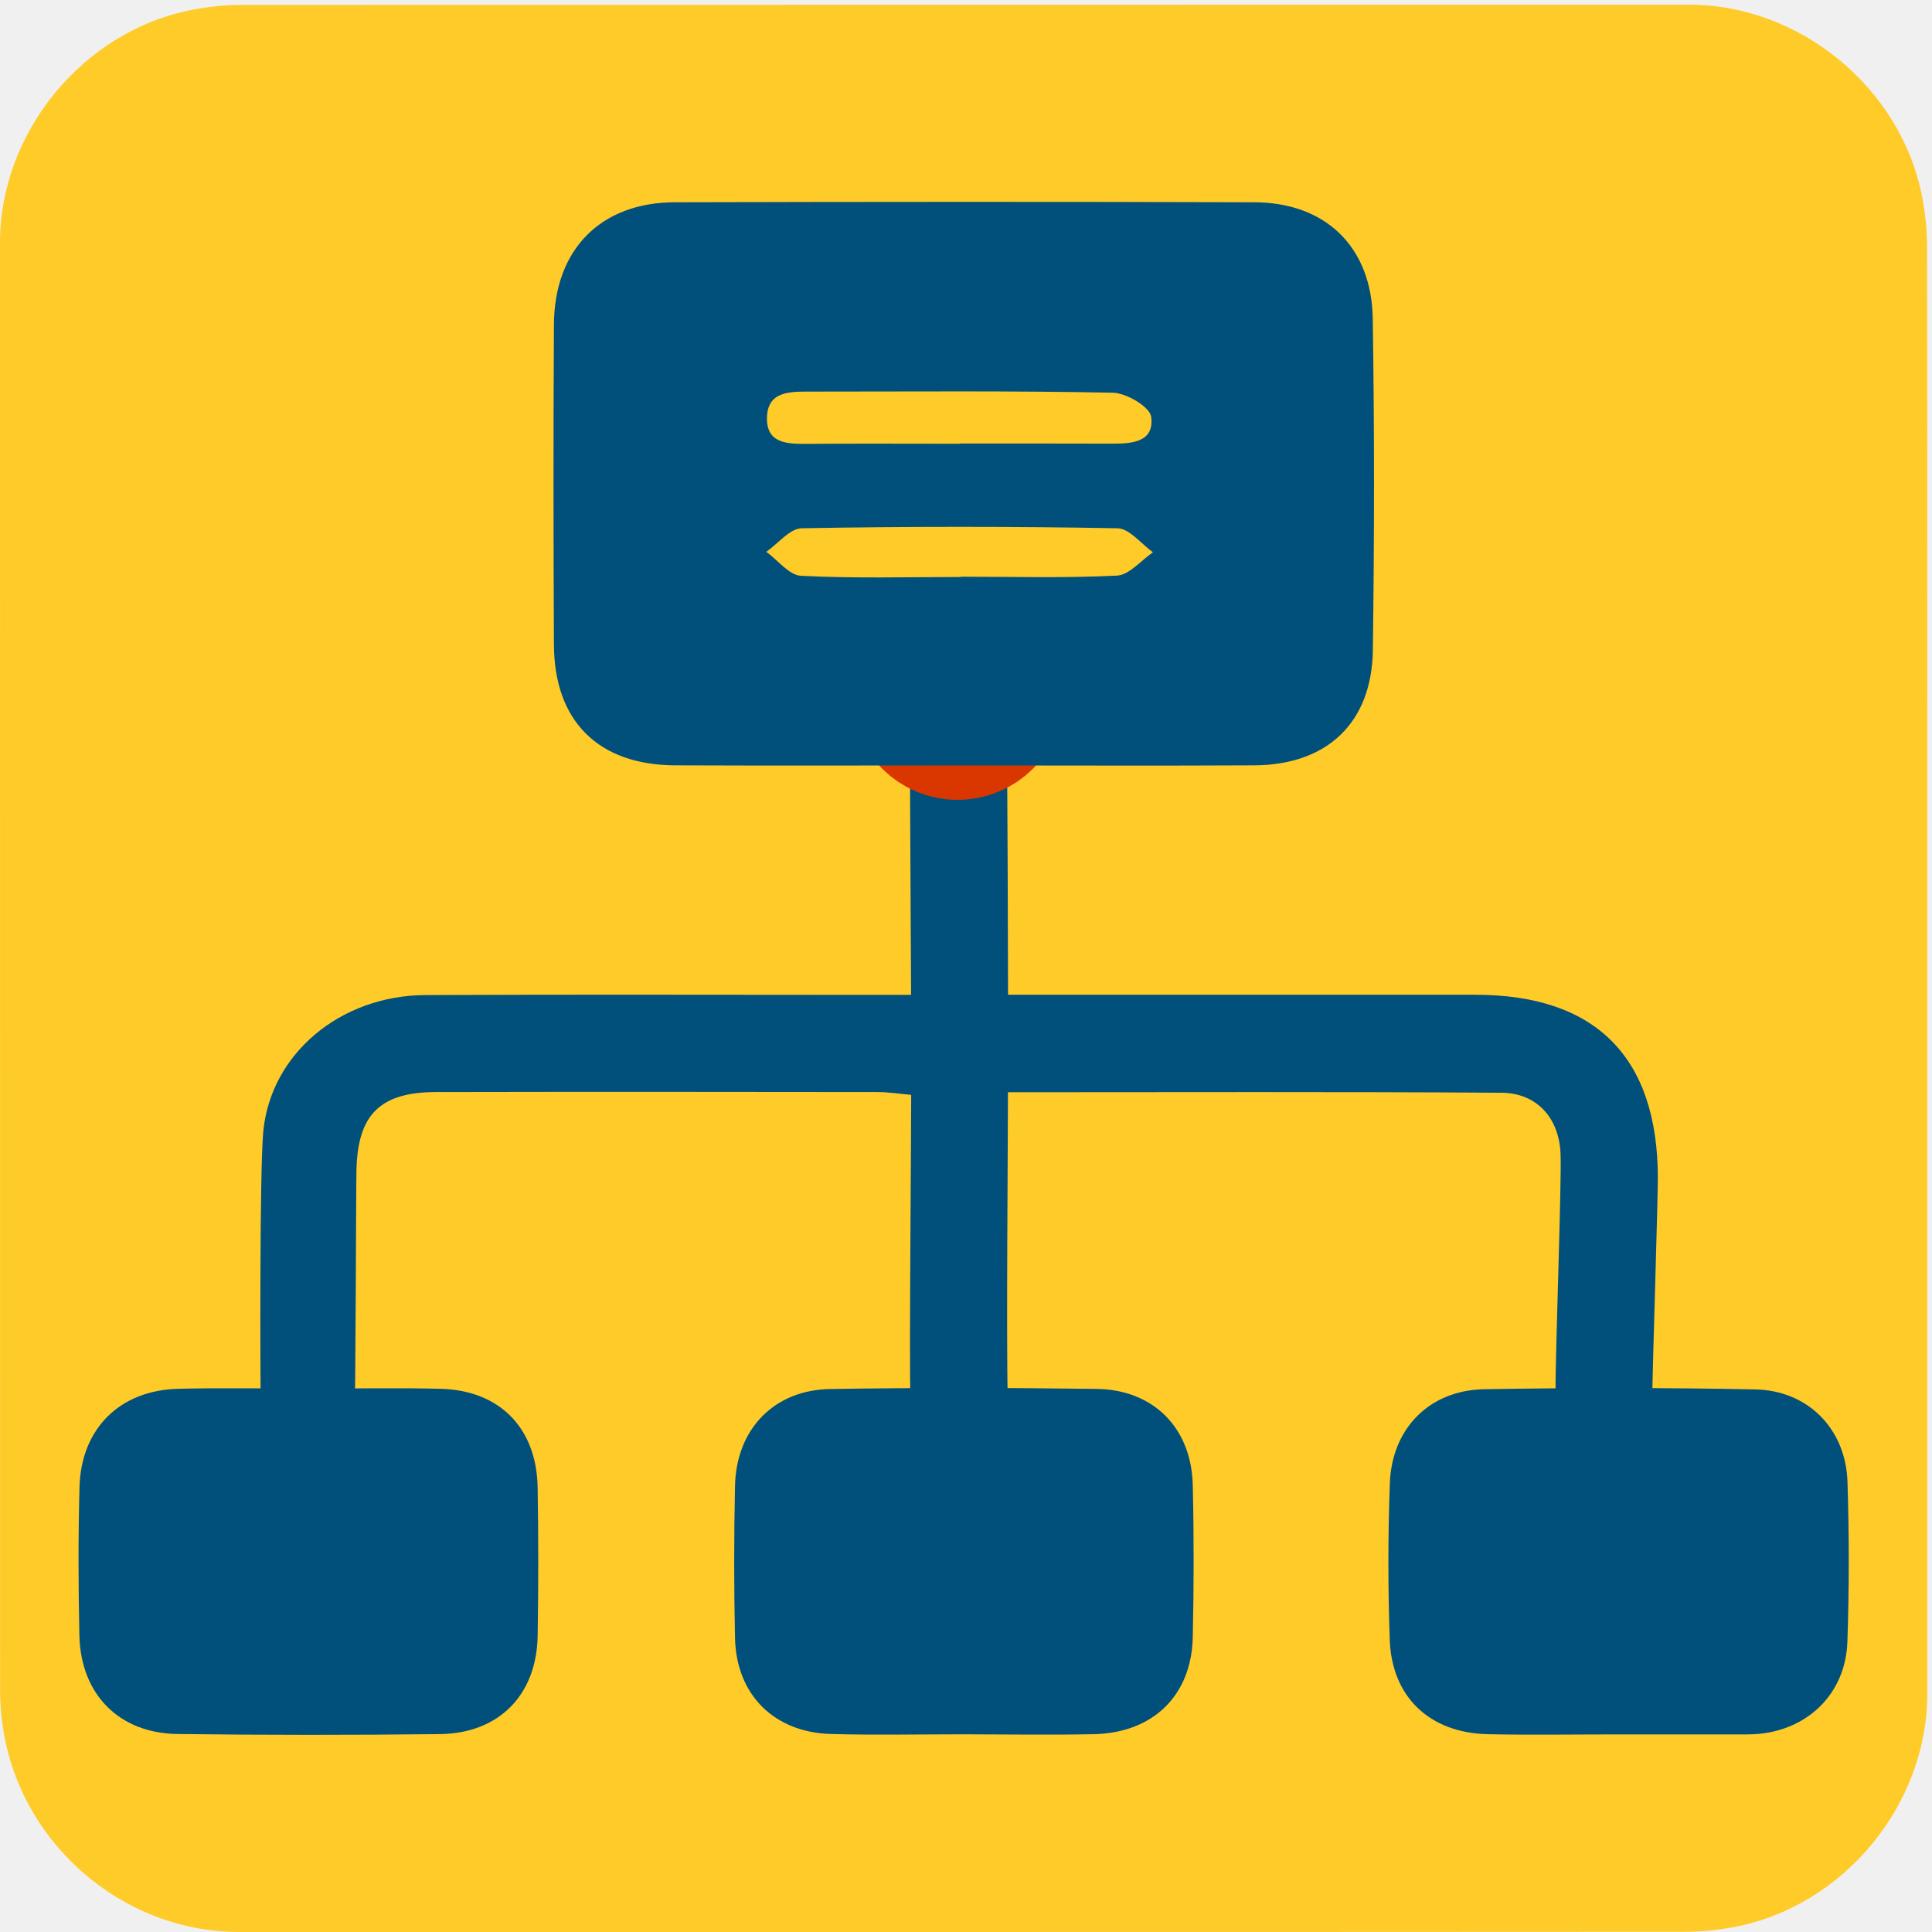
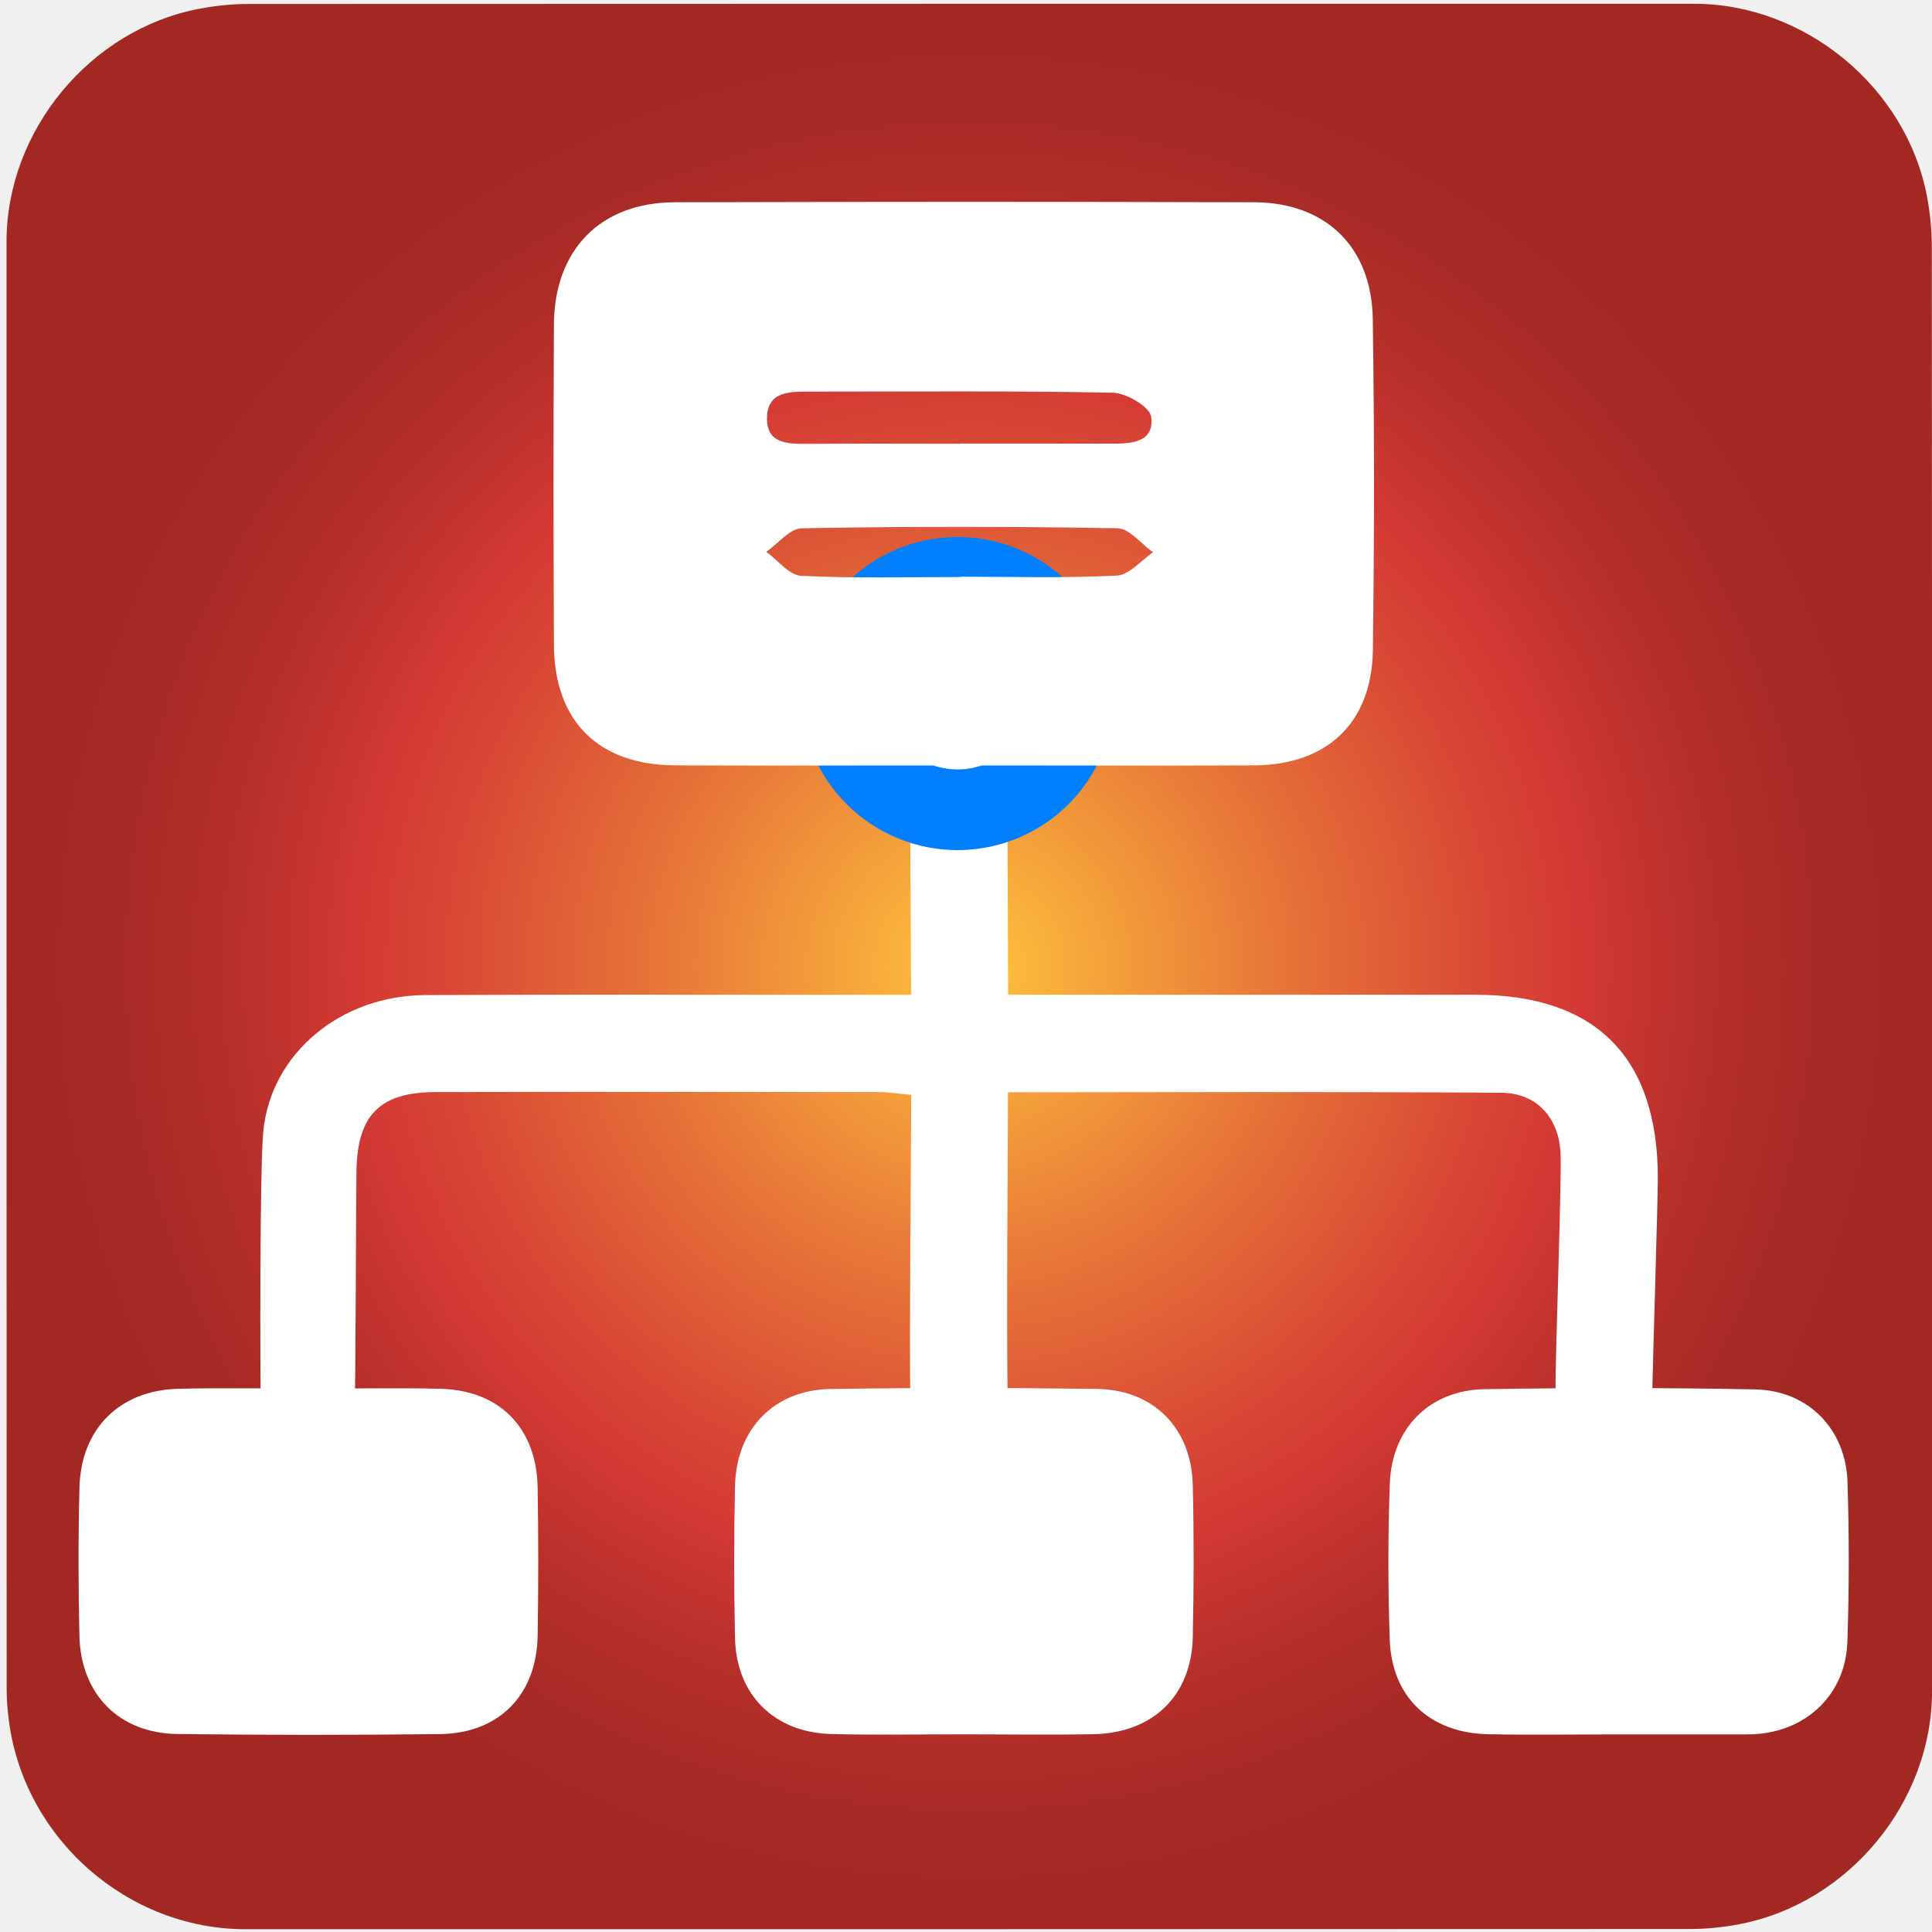
<svg xmlns="http://www.w3.org/2000/svg" id="network" viewBox="0 0 769 769" width="500" height="500" shape-rendering="geometricPrecision" text-rendering="geometricPrecision">
  <style>
        @keyframes packet_animation__to {
            0%,
            6.667%,
            90%,
            to {
                transform: translate(-51.09385px, 385.658px);
            }
            13.333%,
            73.333% {
                transform: translate(-51.09385px, 420.658px);
            }
            23.333%,
            36.667% {
                transform: translate(-104.8439px, 420.658px);
            }
            24.333% {
                transform: translate(-111.6561px, 422.5439px);
            }
            25.333% {
                transform: translate(-115.6943px, 428.1328px);
            }
            30% {
                transform: translate(-115.8439px, 460.658px);
            }
            34.667% {
                transform: translate(-115.6938px, 428.133px);
            }
            35.667% {
                transform: translate(-111.6564px, 422.543px);
            }
            53.333%,
            66.667% {
                transform: translate(2.65615px, 420.658px);
            }
            54.333%,
            65.667% {
                transform: translate(10.65615px, 424.158px);
            }
            55.333%,
            64.667% {
                transform: translate(12.90615px, 428.158px);
            }
            60% {
                transform: translate(12.90615px, 460.658px);
            }
            80% {
                transform: translate(-51.09385px, 460.658px);
            }
        }
        #packet_animation {
            animation: packet_animation__to 6000ms linear infinite normal forwards;
        }
    </style>
-   <g id="background" transform="matrix(4 0 0 4 -885.96 -2361.09)">
-     <path id="square" d="M413.27 686.65v72.19c0 11.03-8.32 21.11-19.18 23.18-1.61.31-3.27.48-4.9.48-47.97.03-95.93.02-143.9.02-11.76 0-22.02-9.02-23.56-20.72a23.27 23.27 0 01-.23-3.12c-.01-48.09-.01-96.18-.01-144.26 0-11.03 8.32-21.12 19.18-23.18 1.61-.31 3.27-.48 4.9-.48 48.01-.02 96.02-.02 144.02-.02 11.03 0 21.13 8.33 23.18 19.18.3 1.61.48 3.27.48 4.9.03 23.94.02 47.89.02 71.83z" fill="#ffcb28" stroke="none" stroke-width="1" />
-   </g>
+   <style type="text/css">
+ 	.st0{fill:url(#SVGID_1_);}
+ 	.st1{fill:#FFFFFF;stroke:#01507B;stroke-width:20;stroke-miterlimit:16;}
+ 	.st2{fill:#DDDDDD;}
+ 	.st3{fill:#01507B;}
+ </style>
+   <radialGradient id="SVGID_1_" cx="385.802" cy="384.693" r="383.198" gradientUnits="userSpaceOnUse">
+     <stop offset="0" style="stop-color:#FFC43D" />
+     <stop offset="0.039" style="stop-color:#FCBA3C" />
+     <stop offset="0.324" style="stop-color:#E77538" />
+     <stop offset="0.529" style="stop-color:#D94A35" />
+     <stop offset="0.633" style="stop-color:#D43934" />
+     <stop offset="0.658" style="stop-color:#CE3732" />
+     <stop offset="0.773" style="stop-color:#B62F2A" />
+     <stop offset="0.88" style="stop-color:#A82A26" />
+     <stop offset="0.971" style="stop-color:#A32824" />
+   </radialGradient>
+   <path class="st0" d="M769,384.78c0,96.16,0,192.32,0,288.49c0,44.08-33.24,84.37-76.66,92.62c-6.42,1.22-13.05,1.92-19.58,1.92  c-191.68,0.1-383.36,0.08-575.04,0.08c-46.99,0-88-36.04-94.16-82.8c-0.54-4.13-0.91-8.31-0.91-12.47  C2.6,480.45,2.6,288.29,2.6,96.13c0-44.09,33.26-84.39,76.66-92.63c6.42-1.22,13.05-1.92,19.58-1.92  C290.68,1.48,482.52,1.5,674.37,1.5c44.09,0,84.44,33.3,92.63,76.66c1.21,6.42,1.91,13.05,1.92,19.58  C769.03,193.42,769,289.1,769,384.78z" />
  <g id="network_top" transform="matrix(4 0 0 4 -885.959 -2361.09)">
    <g id="network_group">
-       <path id="cable" d="M321.8 689.26h46.5c11.98 0 18.15 6.2 18.16 18.24 0 2.15-.52 18.994-.55 21.144-.05 3.18-1.72 5.12-4.85 5.1-3.16-.02-4.74-2.06-4.78-5.2-.04-2.91.61-20.514.5-23.414-.13-3.59-2.34-6.1-5.9-6.12-16.16-.11-32.31-.05-49.09-.05 0 4.96-.172 24.532-.022 30.42-.15 1.83-1.596 3.994-3.076 4.924-3.07 1.92-6.5-.57-6.61-4.53-.12-4.79.078-25.364.078-30.554-1.14-.1-2.22-.27-3.29-.28-14.66-.02-29.32-.03-43.98 0-5.57.01-7.81 2.23-7.93 7.78-.05 2.65-.068 21.84-.198 24.49-.14 2.91-1.97 4.4-4.71 4.37-2.74-.03-4.56-1.54-4.61-4.46-.06-3.91-.122-24.39.248-28.27.75-7.75 7.7-13.53 16.15-13.56 14.53-.07 29.07-.02 43.6-.02h4.71c0-2.69-.128-21.582-.108-24.052.03-3.12 1.52-5.06 4.71-5.29 2.91-.21 4.84 1.98 4.93 5.44.06 2.35.118 21.142.118 23.892z" fill="#01507b" stroke="none" stroke-width="1" />
+       <path id="cable" d="M321.8 689.26h46.5c11.98 0 18.15 6.2 18.16 18.24 0 2.15-.52 18.994-.55 21.144-.05 3.18-1.72 5.12-4.85 5.1-3.16-.02-4.74-2.06-4.78-5.2-.04-2.91.61-20.514.5-23.414-.13-3.59-2.34-6.1-5.9-6.12-16.16-.11-32.31-.05-49.09-.05 0 4.96-.172 24.532-.022 30.42-.15 1.83-1.596 3.994-3.076 4.924-3.07 1.92-6.5-.57-6.61-4.53-.12-4.79.078-25.364.078-30.554-1.14-.1-2.22-.27-3.29-.28-14.66-.02-29.32-.03-43.98 0-5.57.01-7.81 2.23-7.93 7.78-.05 2.65-.068 21.84-.198 24.49-.14 2.91-1.97 4.4-4.71 4.37-2.74-.03-4.56-1.54-4.61-4.46-.06-3.91-.122-24.39.248-28.27.75-7.75 7.7-13.53 16.15-13.56 14.53-.07 29.07-.02 43.6-.02h4.71c0-2.69-.128-21.582-.108-24.052.03-3.12 1.52-5.06 4.71-5.29 2.91-.21 4.84 1.98 4.93 5.44.06 2.35.118 21.142.118 23.892z" fill="#fff" stroke="none" stroke-width="1" />
      <g id="packet_animation" transform="translate(-51.094 385.658)">
-         <ellipse id="packet" rx="4.038" ry="4.013" transform="translate(367.872 273.628)" fill="#d93600" stroke="#d93600" stroke-width="13.138" stroke-linejoin="round" />
+         <ellipse id="packet" rx="4.038" ry="4.013" transform="translate(367.872 273.628)" fill="#0080ff" stroke="#0080ff" stroke-width="23.138" stroke-linejoin="round" />
      </g>
-       <path id="slave1" d="M382.43 762.86c-4.3 0-8.6.07-12.9-.02-5.77-.13-9.55-3.69-9.75-9.41-.18-5.18-.18-10.37.01-15.55.2-5.5 3.96-9.28 9.42-9.37 8.97-.15 17.96-.16 26.93.02 5.27.1 9.03 3.95 9.19 9.2.17 5.31.17 10.62-.01 15.93-.18 5.21-4.05 8.89-9.25 9.18-.25.01-.51.02-.76.02h-12.88z" fill="#01507b" stroke="none" stroke-width="1" />
-       <path id="slave2" d="M252.45 728.45c4.29 0 8.58-.09 12.87.02 5.9.15 9.57 3.9 9.67 9.83.08 4.92.08 9.84 0 14.76-.1 5.88-3.85 9.7-9.73 9.77-8.7.1-17.41.1-26.11-.01-5.81-.07-9.63-3.95-9.76-9.8-.11-4.92-.12-9.84.01-14.76.15-5.82 4.01-9.65 9.82-9.79 4.4-.11 8.81-.02 13.23-.02z" fill="#01507b" stroke="none" stroke-width="1" />
-       <path id="slave3" d="M317.43 762.85c-4.41 0-8.83.09-13.24-.03-5.67-.15-9.44-3.91-9.56-9.55-.11-5.04-.11-10.09 0-15.14.12-5.65 3.89-9.56 9.5-9.64 8.83-.14 17.66-.13 26.49-.01 5.68.08 9.43 3.91 9.56 9.57.12 5.04.11 10.09 0 15.14-.13 5.82-3.96 9.53-9.88 9.65-4.29.08-8.58.02-12.87.01z" fill="#01507b" stroke="none" stroke-width="1" />
-       <path id="master" d="M317.48 666.44c-9.61 0-19.22.03-28.83-.01-7.62-.04-12-4.39-12.04-11.99-.05-10.62-.06-21.24 0-31.87.04-7.46 4.64-12.15 12.03-12.17 19.22-.05 38.44-.06 57.66 0 7.09.02 11.68 4.44 11.79 11.58.17 11 .16 22 .01 33-.1 7.22-4.55 11.41-11.79 11.45-9.61.05-19.22.01-28.83.01zm-.48-32.01v-.02c5.04 0 10.07-.01 15.11.01 1.99.01 4.27-.13 3.93-2.68-.13-.98-2.46-2.36-3.81-2.39-10.07-.2-20.14-.11-30.21-.11-1.95 0-4.15-.03-4.21 2.58-.06 2.65 2.11 2.63 4.09 2.62 5.03-.04 10.07-.01 15.1-.01zm.11 13.26v-.03c5.18 0 10.36.15 15.52-.11 1.23-.06 2.4-1.51 3.59-2.32-1.17-.83-2.33-2.36-3.52-2.39-10.47-.19-20.96-.19-31.43 0-1.19.02-2.35 1.53-3.53 2.34 1.15.83 2.27 2.33 3.46 2.39 5.3.27 10.61.12 15.91.12z" fill="#01507b" stroke="none" stroke-width="1" />
+       <path id="slave1" d="M382.43 762.86c-4.3 0-8.6.07-12.9-.02-5.77-.13-9.55-3.69-9.75-9.41-.18-5.18-.18-10.37.01-15.55.2-5.5 3.96-9.28 9.42-9.37 8.97-.15 17.96-.16 26.93.02 5.27.1 9.03 3.95 9.19 9.2.17 5.31.17 10.62-.01 15.93-.18 5.21-4.05 8.89-9.25 9.18-.25.01-.51.02-.76.02h-12.88z" fill="#fff" stroke="none" stroke-width="1" />
+       <path id="slave2" d="M252.45 728.45c4.29 0 8.58-.09 12.87.02 5.9.15 9.57 3.9 9.67 9.83.08 4.92.08 9.84 0 14.76-.1 5.88-3.85 9.7-9.73 9.77-8.7.1-17.41.1-26.11-.01-5.81-.07-9.63-3.95-9.76-9.8-.11-4.92-.12-9.84.01-14.76.15-5.82 4.01-9.65 9.82-9.79 4.4-.11 8.81-.02 13.23-.02z" fill="#fff" stroke="none" stroke-width="1" />
+       <path id="slave3" d="M317.43 762.85c-4.41 0-8.83.09-13.24-.03-5.67-.15-9.44-3.91-9.56-9.55-.11-5.04-.11-10.09 0-15.14.12-5.65 3.89-9.56 9.5-9.64 8.83-.14 17.66-.13 26.49-.01 5.68.08 9.43 3.91 9.56 9.57.12 5.04.11 10.09 0 15.14-.13 5.82-3.96 9.53-9.88 9.65-4.29.08-8.58.02-12.87.01z" fill="#fff" stroke="none" stroke-width="1" />
+       <path id="master" d="M317.48 666.44c-9.61 0-19.22.03-28.83-.01-7.62-.04-12-4.39-12.04-11.99-.05-10.62-.06-21.24 0-31.87.04-7.46 4.64-12.15 12.03-12.17 19.22-.05 38.44-.06 57.66 0 7.09.02 11.68 4.44 11.79 11.58.17 11 .16 22 .01 33-.1 7.22-4.55 11.41-11.79 11.45-9.61.05-19.22.01-28.83.01zm-.48-32.01v-.02c5.04 0 10.07-.01 15.11.01 1.99.01 4.27-.13 3.93-2.68-.13-.98-2.46-2.36-3.81-2.39-10.07-.2-20.14-.11-30.21-.11-1.95 0-4.15-.03-4.21 2.58-.06 2.65 2.11 2.63 4.09 2.62 5.03-.04 10.07-.01 15.1-.01zm.11 13.26v-.03c5.18 0 10.36.15 15.52-.11 1.23-.06 2.4-1.51 3.59-2.32-1.17-.83-2.33-2.36-3.52-2.39-10.47-.19-20.96-.19-31.43 0-1.19.02-2.35 1.53-3.53 2.34 1.15.83 2.27 2.33 3.46 2.39 5.3.27 10.61.12 15.91.12z" fill="#fff" stroke="none" stroke-width="1" />
    </g>
  </g>
</svg>
